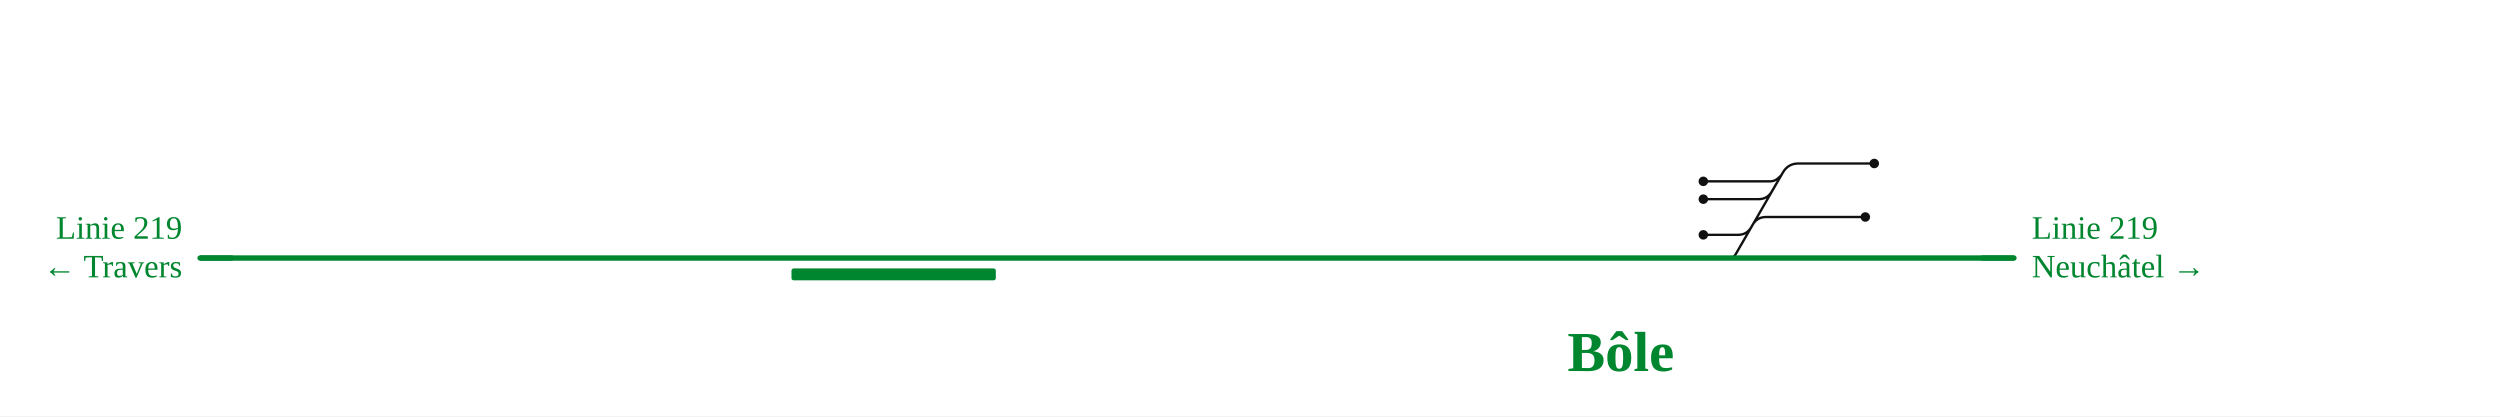
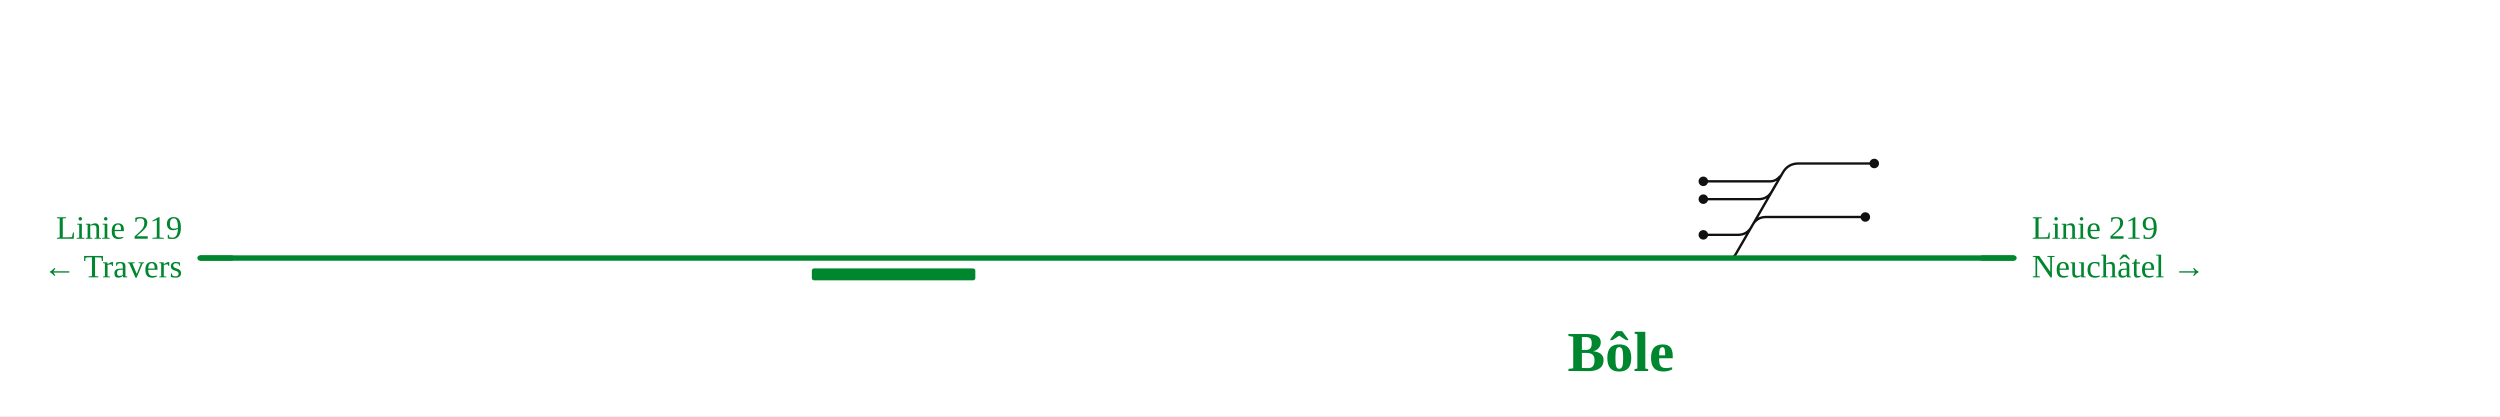
<svg xmlns="http://www.w3.org/2000/svg" viewBox="-48 0 1682 280" width="1682" height="280" font-family="Fira Sans, Source Sans 3, Helvetica, Arial, sans-serif">
  <rect x="-48" width="100%" height="100%" fill="#fff" />
  <g fill="none" stroke-linecap="round" stroke-linejoin="round">
    <path d="M1213.0,110.0L1162.0,110.0Q1155.0,110.0 1151.5,116.1L1119.8,171.0Q1118.0,174.0 1114.5,174.0L1111.0,174.0 M1098.0,158.0L1121.3,158.0Q1127.3,158.0 1130.3,152.8L1133.3,147.6 M1128.2,156.4L1131.2,151.2Q1134.2,146.0 1140.2,146.0L1207.0,146.0 M1098.0,134.0L1135.1,134.0Q1141.1,134.0 1144.1,128.8L1147.1,123.6 M1098.0,122.0L1143.0,122.0Q1146.0,122.0 1148.2,120.0L1150.4,118.0" stroke="#111" stroke-width="1.6" />
    <path d="M86.6,173.6H1110.1 M1117.7,173.6H1307.0 M1116.6,173.6H1117.7 M1110.1,173.6H1116.6" stroke="#00862f" stroke-width="3.6" />
  </g>
-   <rect x="484.5" y="180.6" width="137.5" height="8" rx="1.5" fill="#00862f" />
+   <rect x="498.2" y="180.6" width="110.0" height="8" rx="1.5" fill="#00862f" />
  <circle cx="1213.0" cy="110.0" r="3.2" fill="#111" />
  <circle cx="1098.0" cy="158.0" r="3.2" fill="#111" />
  <circle cx="1207.0" cy="146.0" r="3.2" fill="#111" />
  <circle cx="1098.0" cy="134.0" r="3.2" fill="#111" />
  <circle cx="1098.0" cy="122.0" r="3.2" fill="#111" />
  <path d="M108.6,173.6H86.6" stroke="#00862f" stroke-width="3.6" fill="none" />
  <path d="M1285.0,173.6H1307.0" stroke="#00862f" stroke-width="3.6" fill="none" />
  <text x="74.6" y="160.6" font-size="22" text-anchor="end" fill="#00862f">Linie 219</text>
  <text x="74.6" y="186.6" font-size="22" text-anchor="end" fill="#00862f">← Travers</text>
  <text x="1319.0" y="160.6" font-size="22" text-anchor="start" fill="#00862f">Linie 219</text>
  <text x="1319.0" y="186.6" font-size="22" text-anchor="start" fill="#00862f">Neuchâtel →</text>
  <text x="1042.5" y="249.6" font-size="38" font-weight="700" text-anchor="middle" fill="#00862f">Bôle</text>
</svg>
